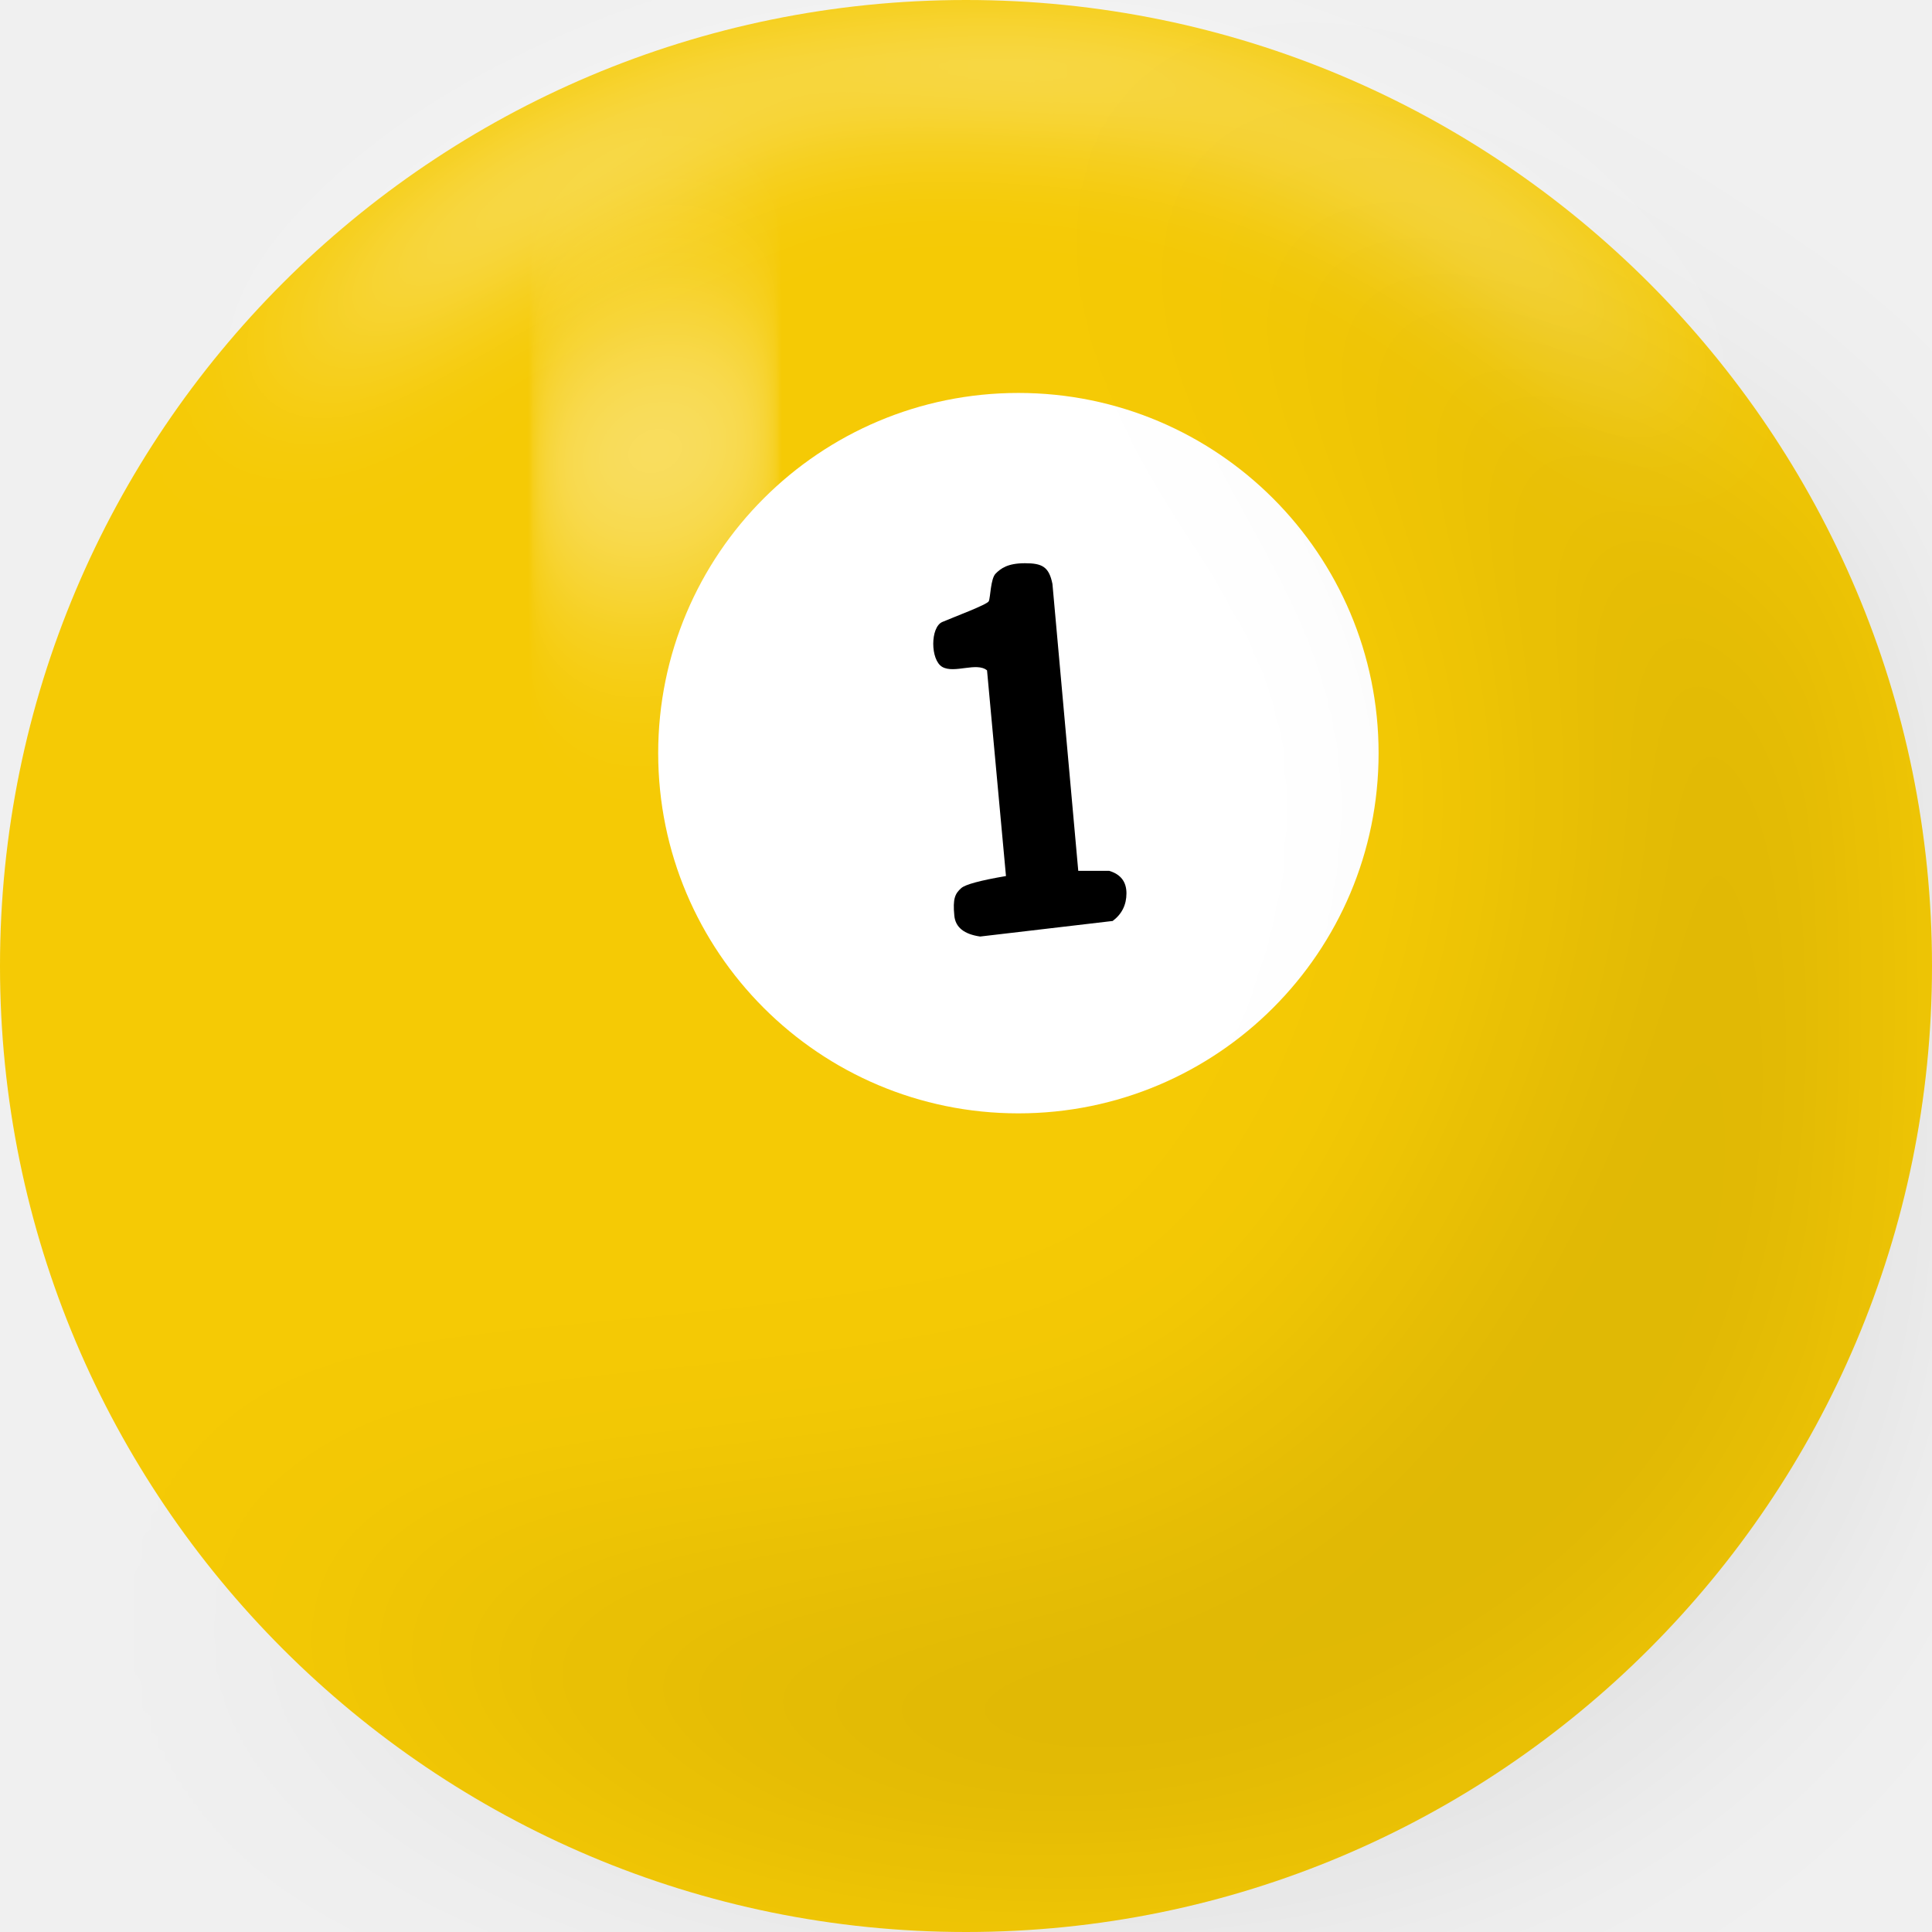
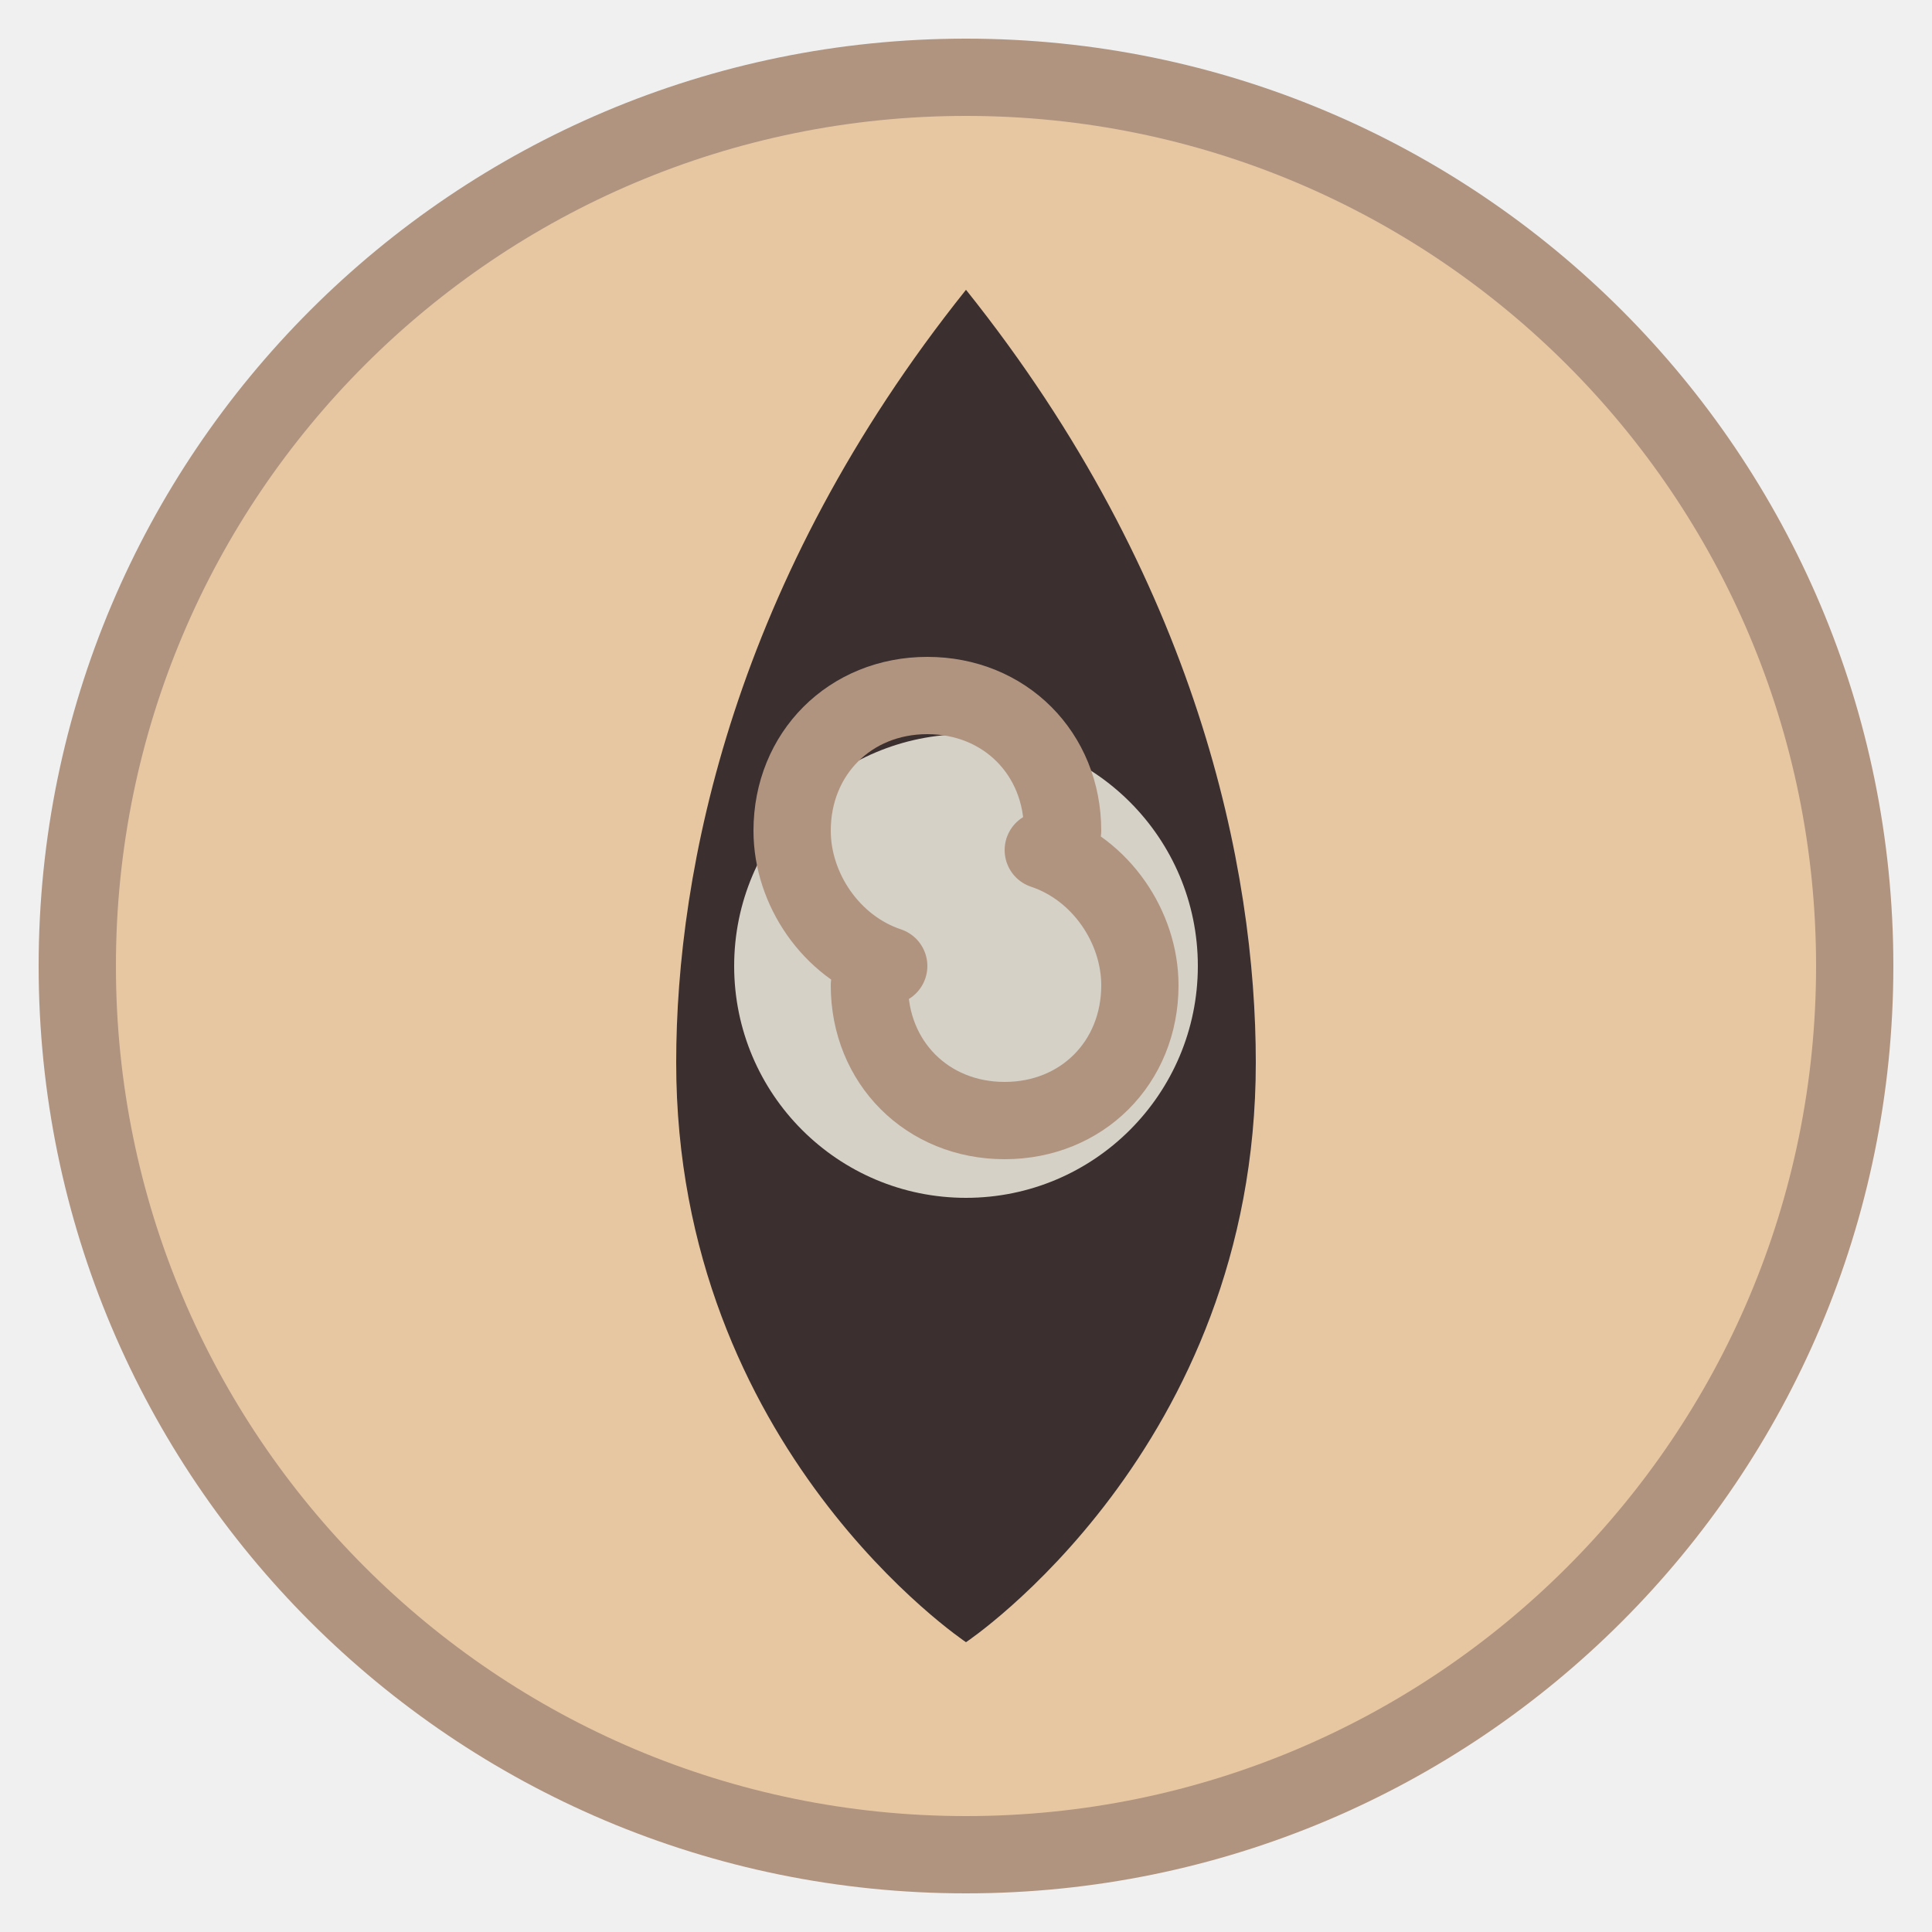
- <svg xmlns="http://www.w3.org/2000/svg" width="590px" height="590px" viewBox="0 0 590 590" version="1.1">
+ <svg xmlns="http://www.w3.org/2000/svg" width="100" height="100" viewBox="0 0 100 100" fill="none">
  <defs>
    <filter x="-93.3%" y="-81.2%" width="286.7%" height="262.4%" filterUnits="objectBoundingBox" id="filter-1">
      <feGaussianBlur stdDeviation="22" in="SourceGraphic" />
    </filter>
    <filter x="-13.5%" y="-46.9%" width="126.9%" height="193.8%" filterUnits="objectBoundingBox" id="filter-2">
      <feGaussianBlur stdDeviation="20" in="SourceGraphic" />
    </filter>
    <filter x="-23.9%" y="-22.5%" width="147.8%" height="145.1%" filterUnits="objectBoundingBox" id="filter-3">
      <feGaussianBlur stdDeviation="41" in="SourceGraphic" />
    </filter>
  </defs>
  <g id="favicon" stroke="none" stroke-width="1" fill="none" fill-rule="evenodd">
    <g transform="translate(-0, 0)" fill-rule="nonzero">
-       <circle id="Oval" fill="#F5CA05" cx="295" cy="295" r="295" />
-       <circle id="Oval" fill="#FFFFFF" cx="311" cy="230" r="110" />
-       <path d="M299.323,286 L339.795,281.25 C342.598,279.139 344,276.324 344,272.806 C344,269.287 342.248,267 338.744,265.944 L329.283,265.944 L321.399,178.333 C320.347,173.056 318.245,172 312.989,172 C307.733,172 305.63,173.583 304.053,175.167 C302.477,176.75 302.477,182.556 301.951,183.611 C301.425,184.667 291.439,188.361 287.759,189.944 C284.08,191.528 284.08,201.556 287.759,203.667 C291.439,205.778 298.272,202.083 301.425,204.722 L307.207,267.528 C299.34,268.871 294.785,270.103 293.541,271.222 C291.676,272.901 290.913,274.389 291.439,279.667 C291.789,283.185 294.417,285.296 299.323,286 Z" id="Path-7" fill="#000000" />
-       <ellipse id="Oval" fill="#FFFFFF" opacity="0.453" filter="url(#filter-1)" transform="translate(200.0089, 137.737) rotate(46) translate(-200.0089, -137.737)" cx="200.009" cy="137.737" rx="35.358" ry="40.635" />
-       <path d="M521,138 C482.503,98.22 448.724,71.18 419.66,56.881 C376.066,35.432 347.544,28.484 295.097,26.856 C242.65,25.228 225.598,37.942 183.729,56.881 C155.816,69.507 119.573,92.683 75,126.412 C102.798,89.539 133.411,63.026 166.839,46.873 C216.981,22.642 259.734,10 295.097,10 C330.46,10 373.741,20.009 428.633,46.873 C465.228,64.782 496.017,95.158 521,138 Z" id="Path-8" fill="#FFFFFF" opacity="0.773" filter="url(#filter-2)" />
-       <path d="M361.057,44 C431.694,123.94 467.935,174.984 469.78,197.133 C472.547,230.357 482.654,254.819 459.752,321.224 C436.85,387.629 415.419,407.824 383.224,440.563 C361.761,462.389 259.02,478.23 75,488.087 C207.884,556.029 286.171,590 309.862,590 C333.554,590 368.739,581.727 415.419,565.182 C481.196,535.022 525.882,499.995 549.475,460.101 C584.865,400.259 591.956,340.867 589.586,292.182 C587.217,243.496 582.366,196.315 555.281,172.315 C537.224,156.316 472.482,113.544 361.057,44 Z" id="Path-9" fill="#000000" opacity="0.096" filter="url(#filter-3)" />
+       <circle cx="50" cy="50" r="48" fill="#B09480" />
+       <circle cx="50" cy="50" r="44" fill="#E7C7A2" />
+       <path d="M50 15C38 30 35 45 35 55C35 75 50 85 50 85C50 85 65 75 65 55C65 45 62 30 50 15Z" fill="#3B2F2F" />
+       <circle cx="50" cy="50" r="12" fill="#D5D1C7" />
+       <path d="M54 44C57 45 59 48 59 51C59 55 56 58 52 58C48 58 45 55 45 51M46 50C43 49 41 46 41 43C41 39 44 36 48 36C52 36 55 39 55 43" stroke="#B09480" stroke-width="4" stroke-linecap="round" />
    </g>
  </g>
</svg>
